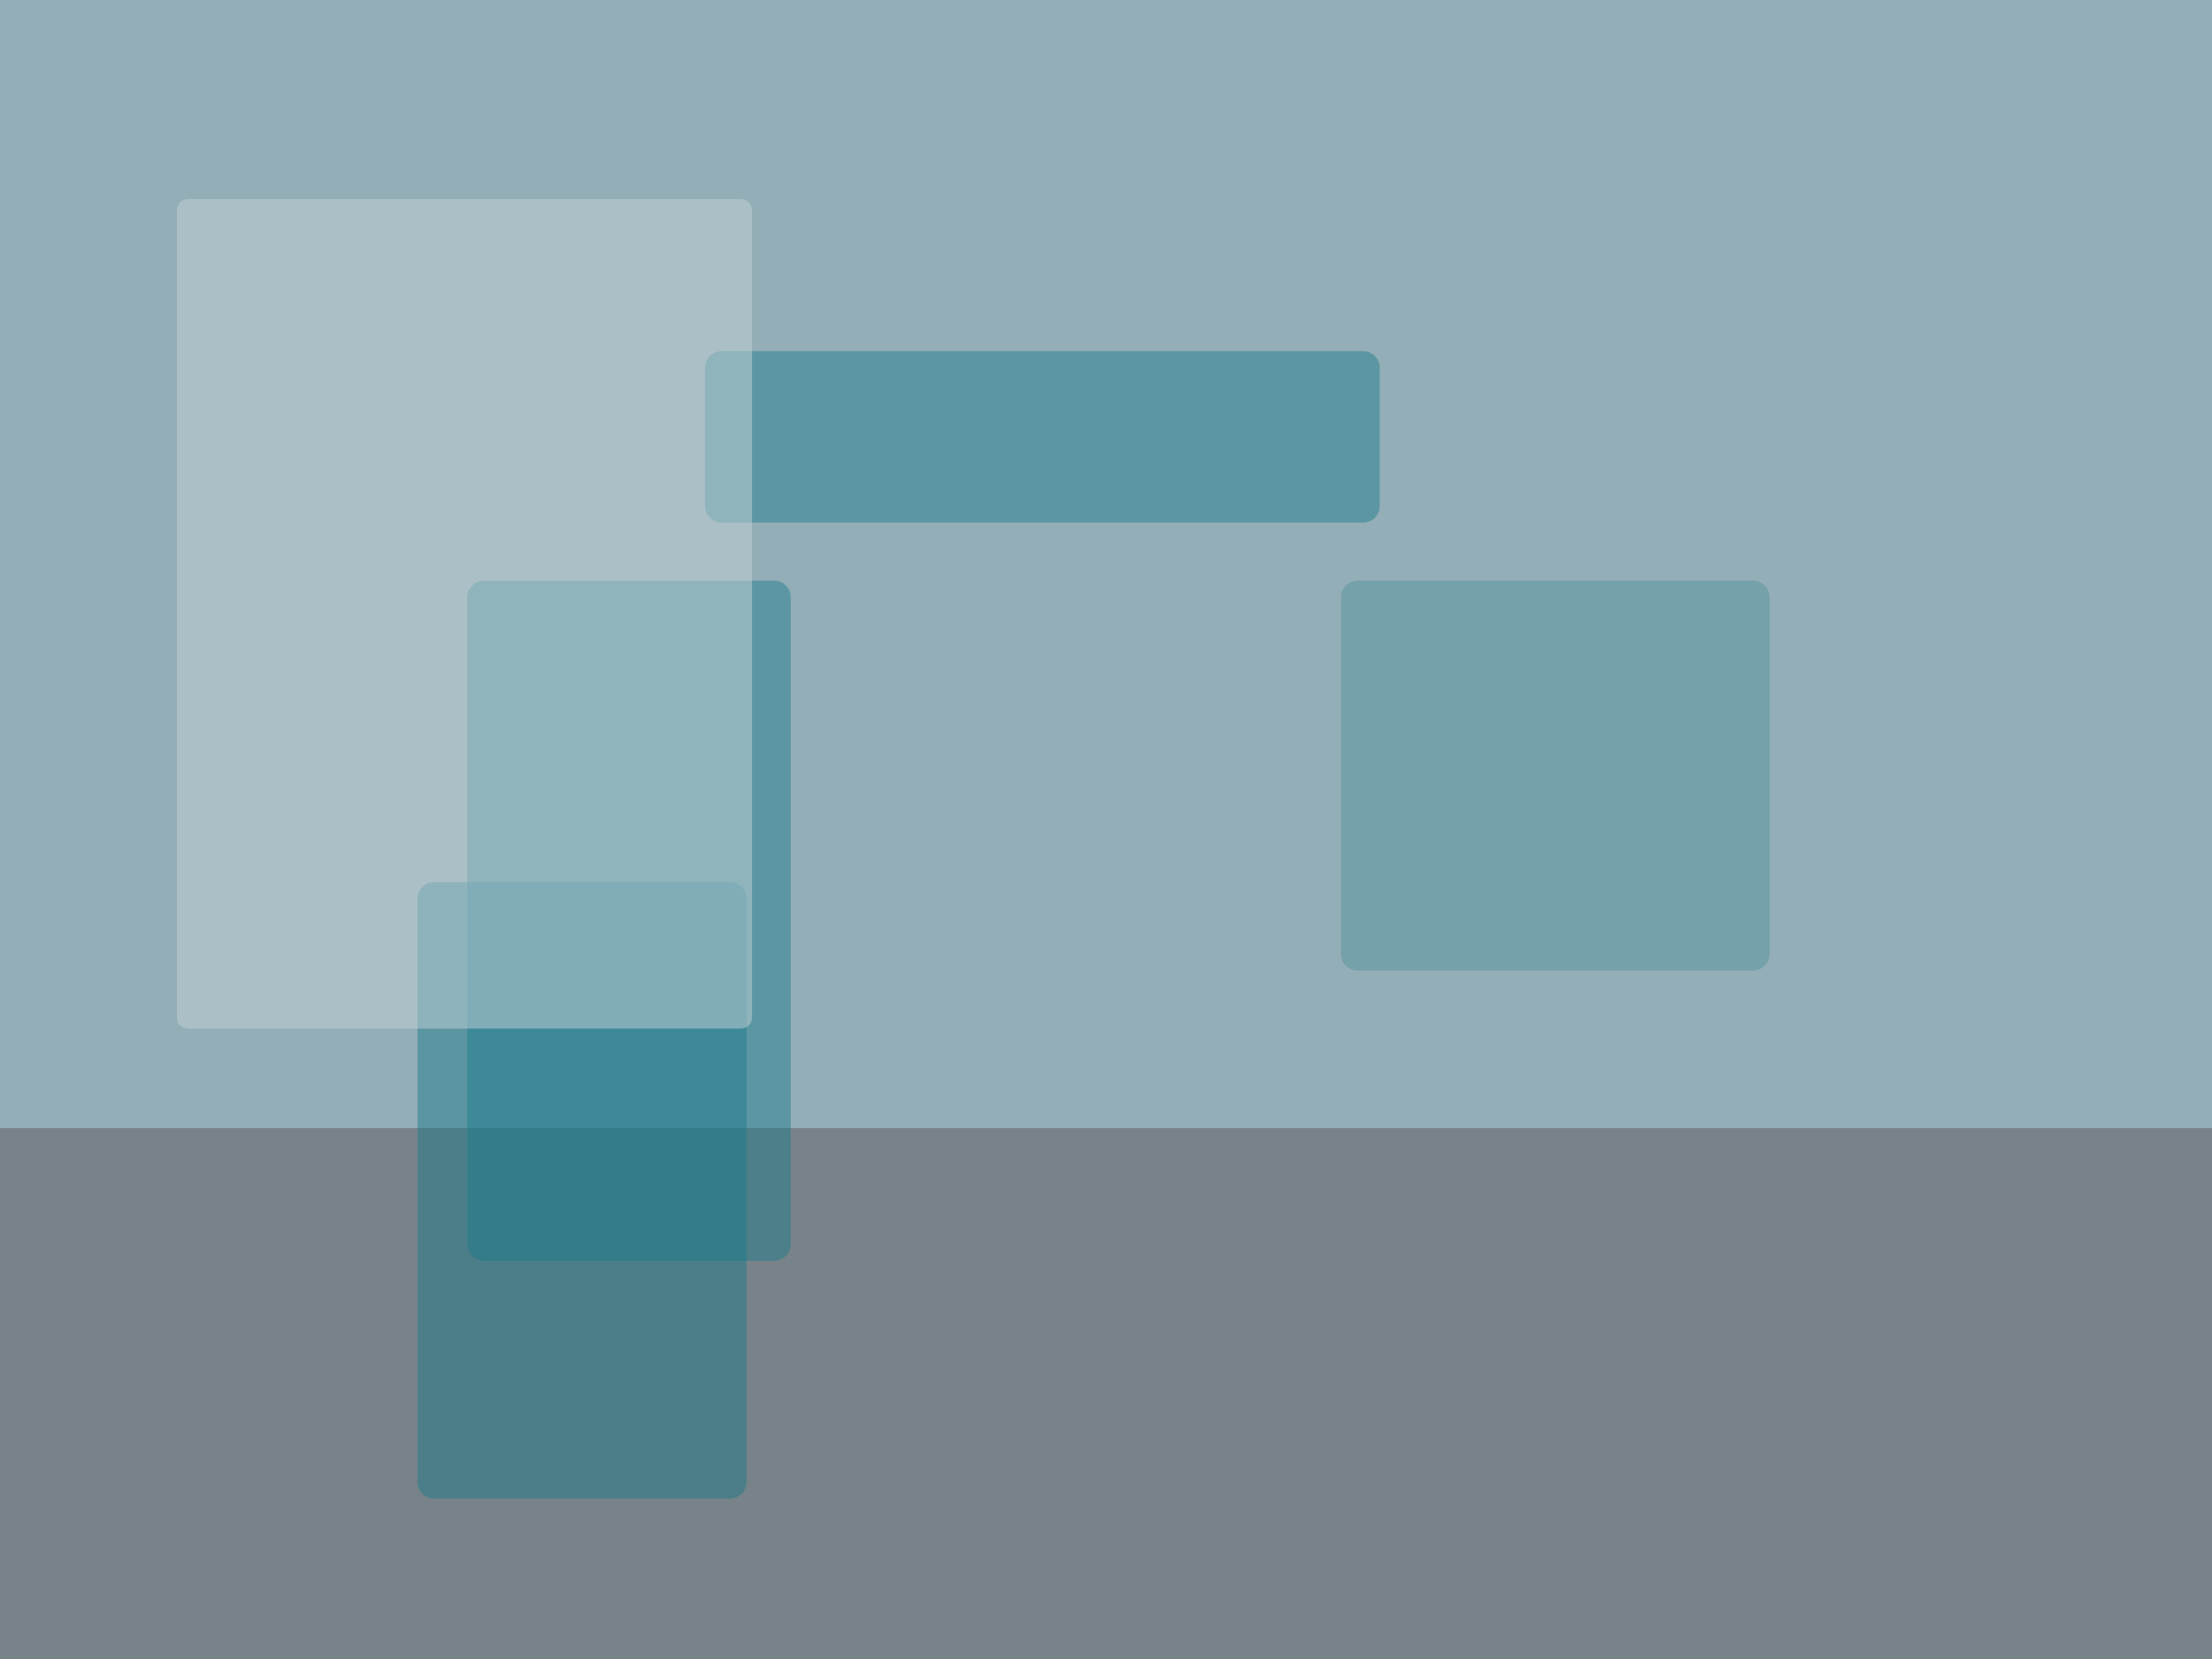
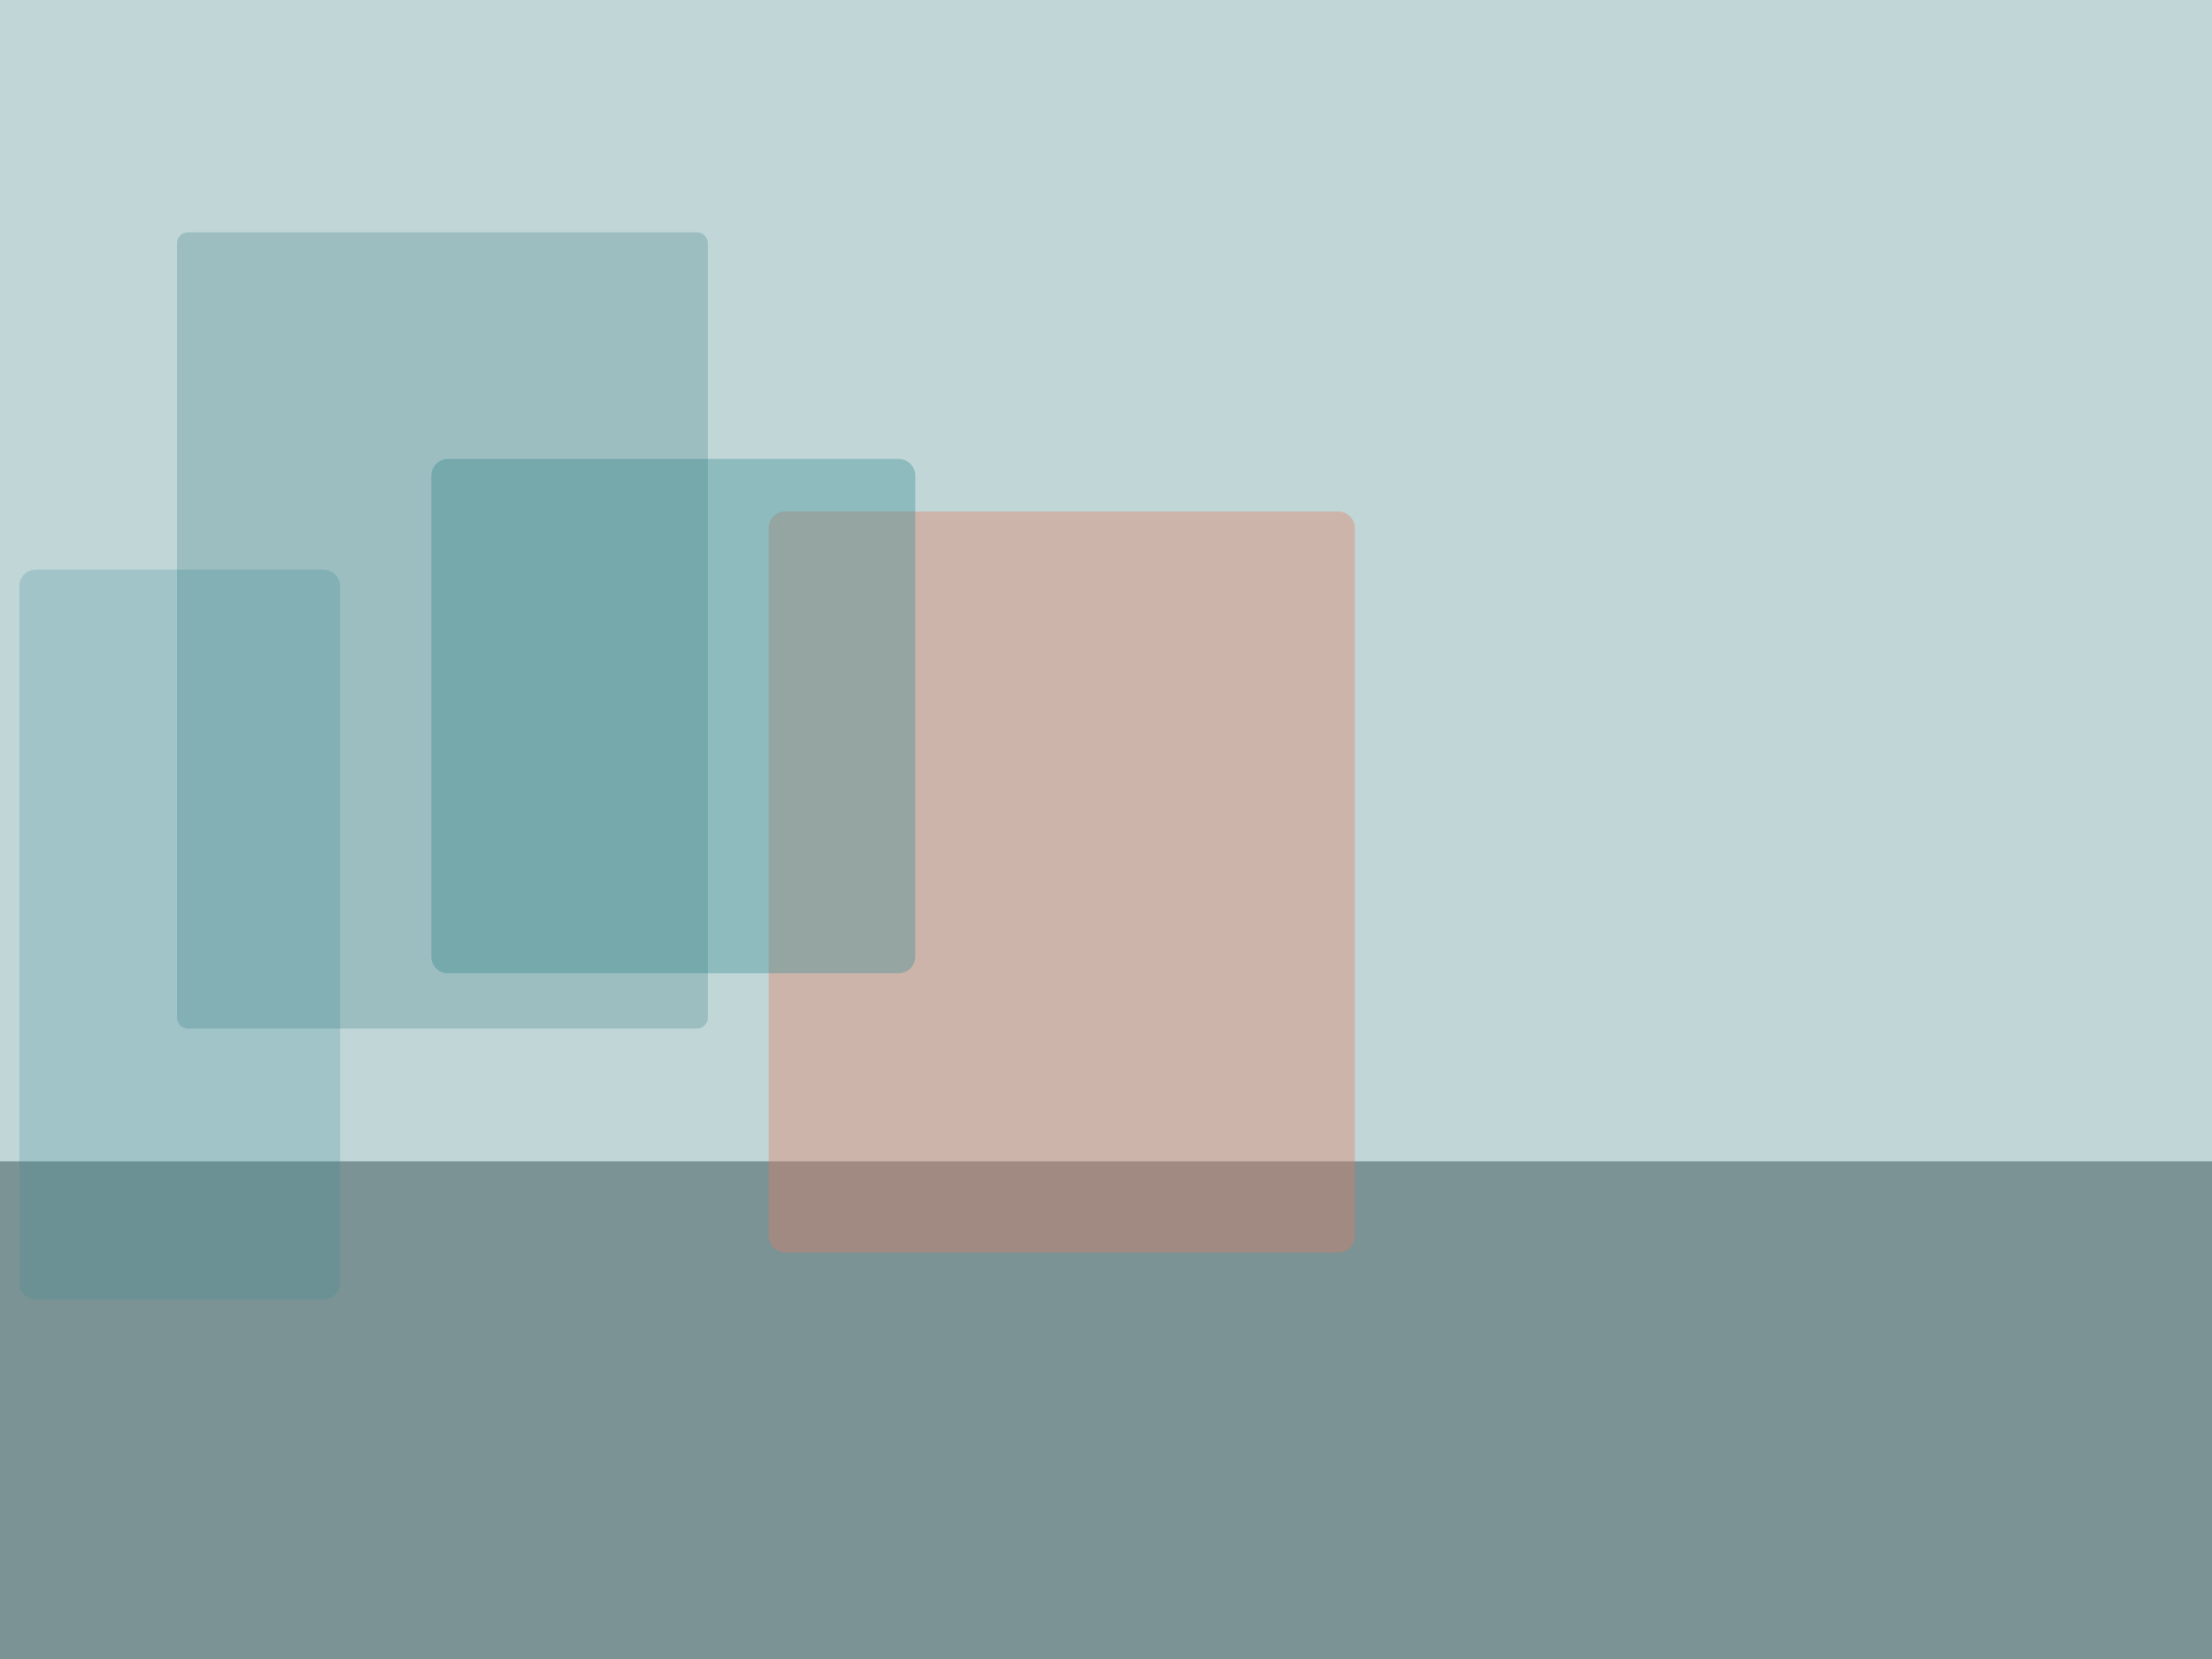
<svg xmlns="http://www.w3.org/2000/svg" viewBox="0 0 800 600" width="800" height="600">
-   <rect width="800" height="600" fill="#93aeb6" />
-   <rect y="408" width="800" height="192" fill="#616162" opacity="0.55" />
-   <rect x="255" y="127" width="244" height="62" rx="6" fill="#1B7A8C" opacity="0.46" />
-   <rect x="485" y="210" width="155" height="141" rx="6" fill="#1B7A8C" opacity="0.25" />
-   <rect x="151" y="319" width="119" height="223" rx="6" fill="#1B7A8C" opacity="0.47" />
-   <rect x="169" y="210" width="117" height="246" rx="6" fill="#1B7A8C" opacity="0.46" />
-   <rect x="64" y="72" width="208" height="300" rx="4" fill="#c3d2d6" opacity="0.5" />
+   <rect width="800" height="600" fill="#c0d6d7" />
+   <rect y="420" width="800" height="180" fill="#132f33" opacity="0.4" />
+   <rect x="7" y="206" width="116" height="264" rx="6" fill="#348a90" opacity="0.23" />
+   <rect x="278" y="185" width="212" height="268" rx="6" fill="#e07a5f" opacity="0.37" />
+   <rect x="156" y="166" width="175" height="186" rx="6" fill="#348a90" opacity="0.36" />
+   <rect x="64" y="84" width="192" height="288" rx="4" fill="#1d6b70" opacity="0.22" />
</svg>
